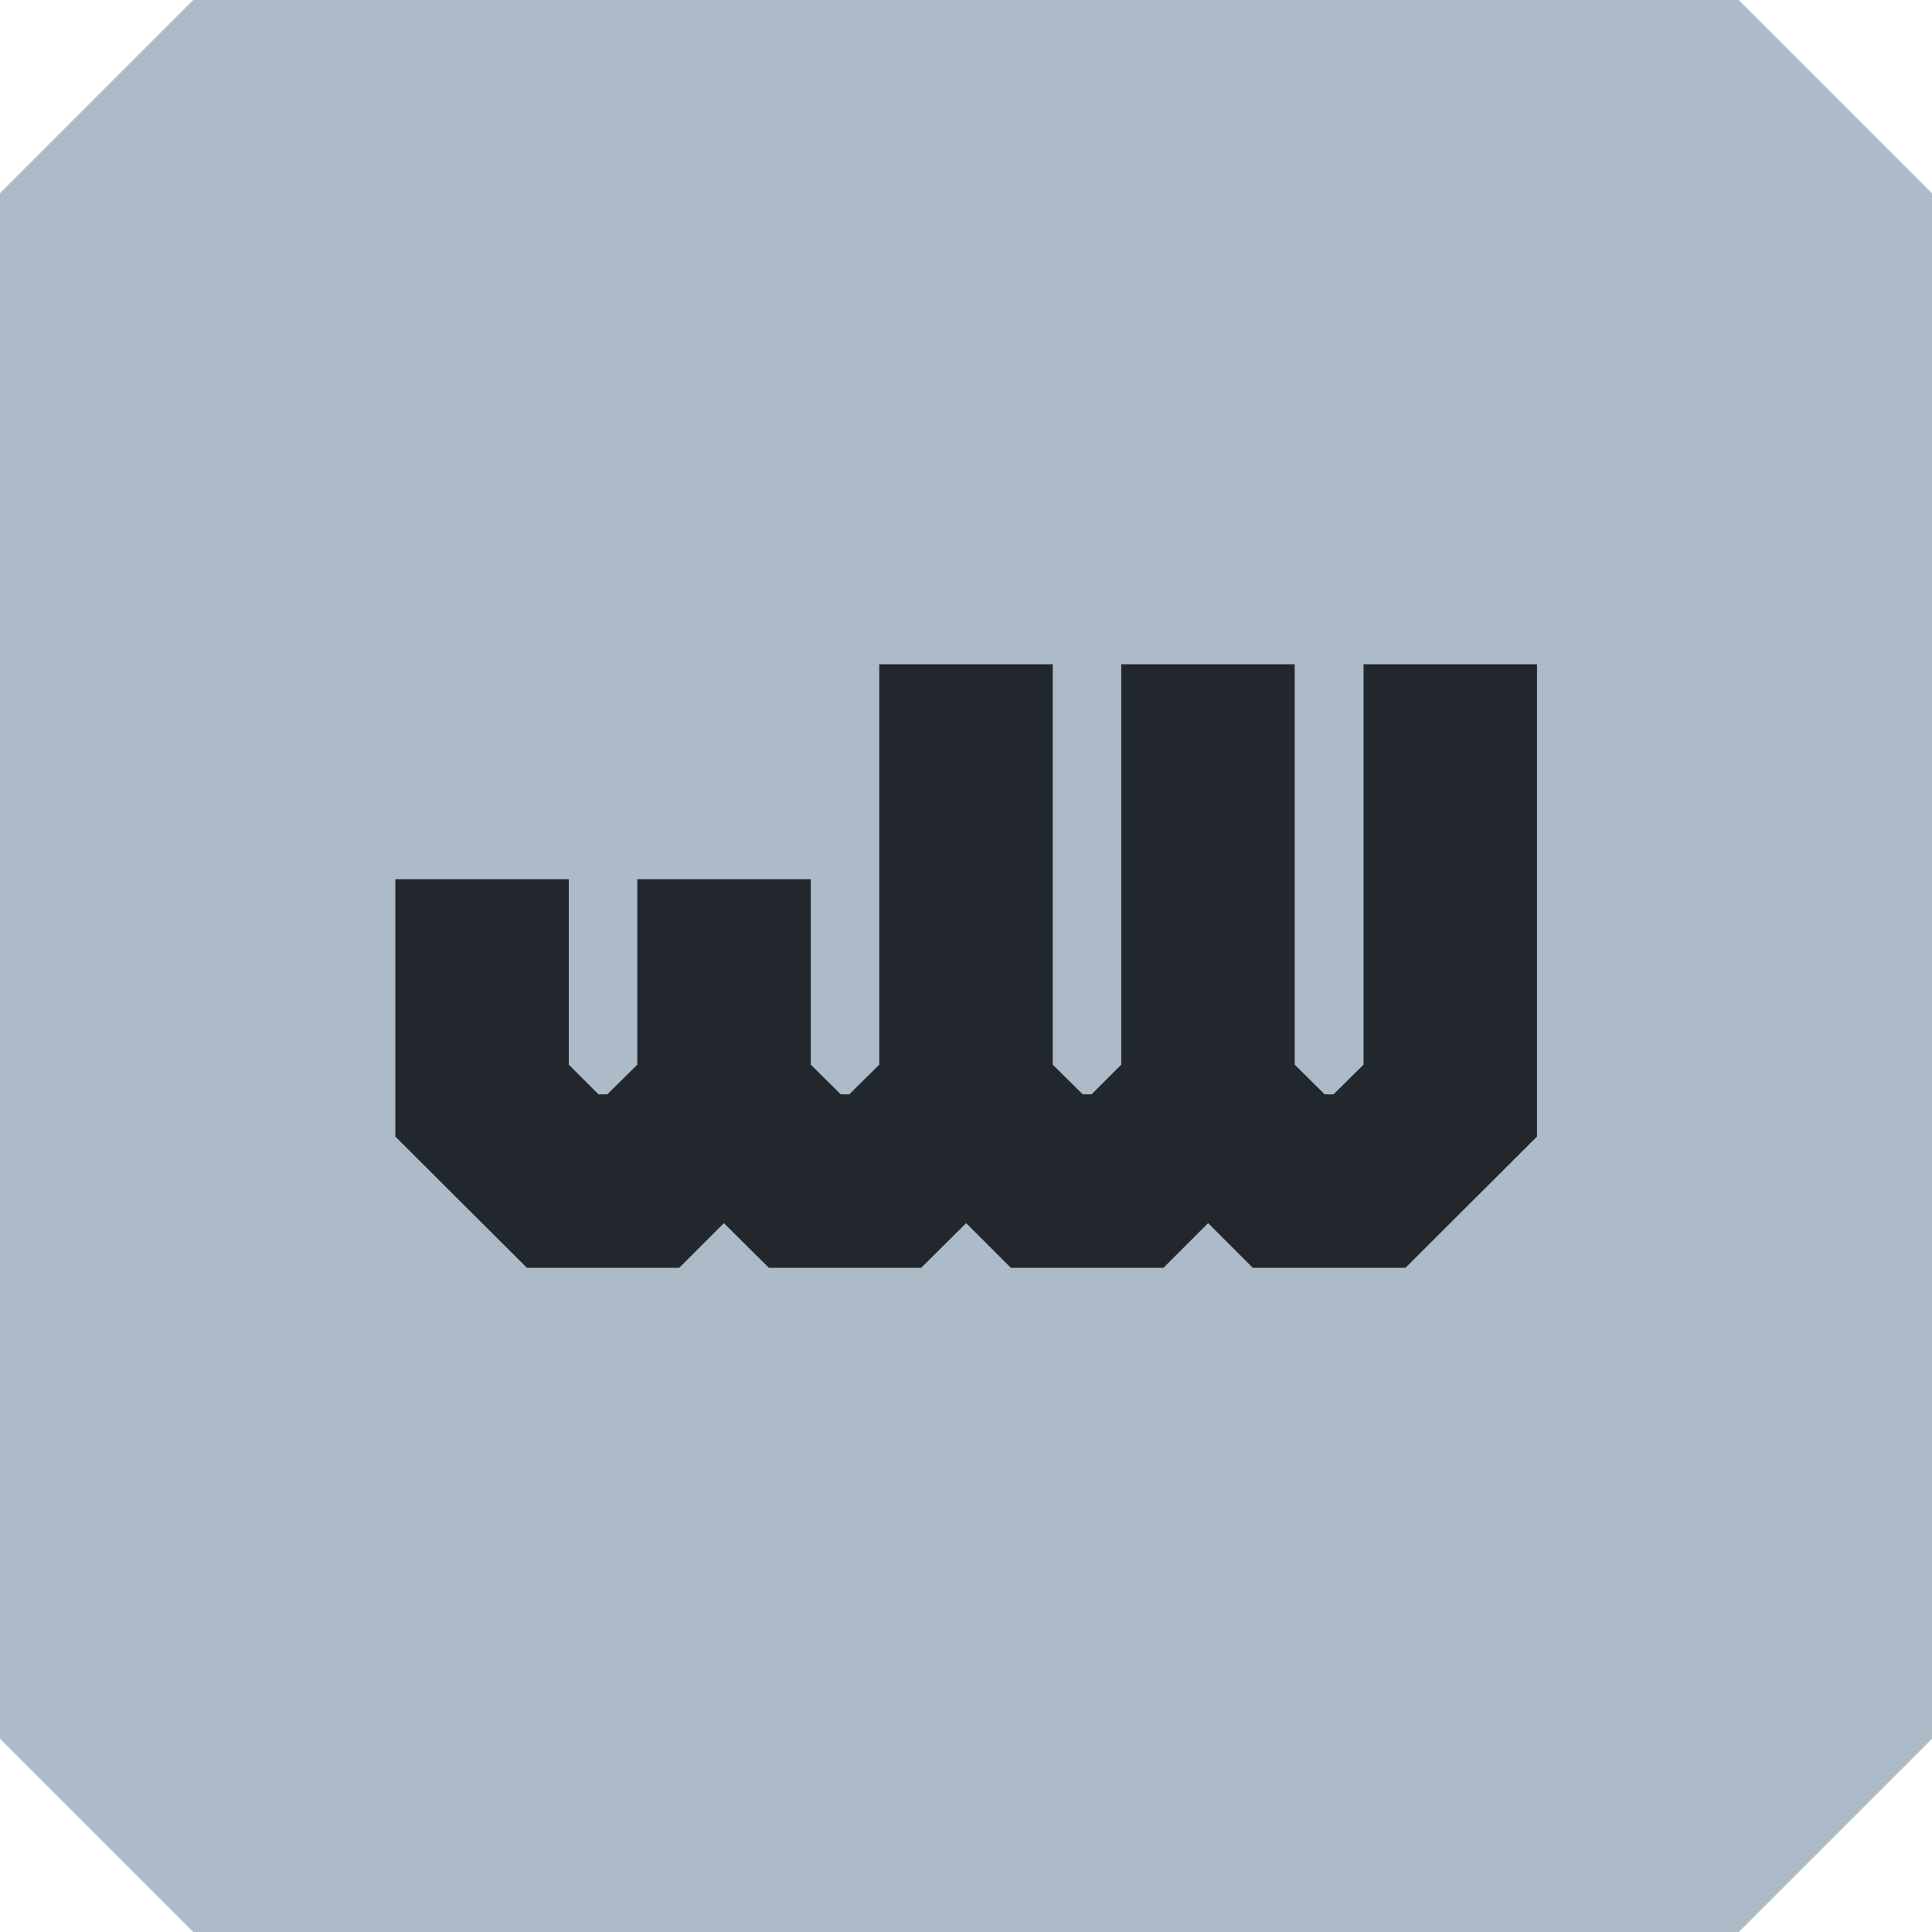
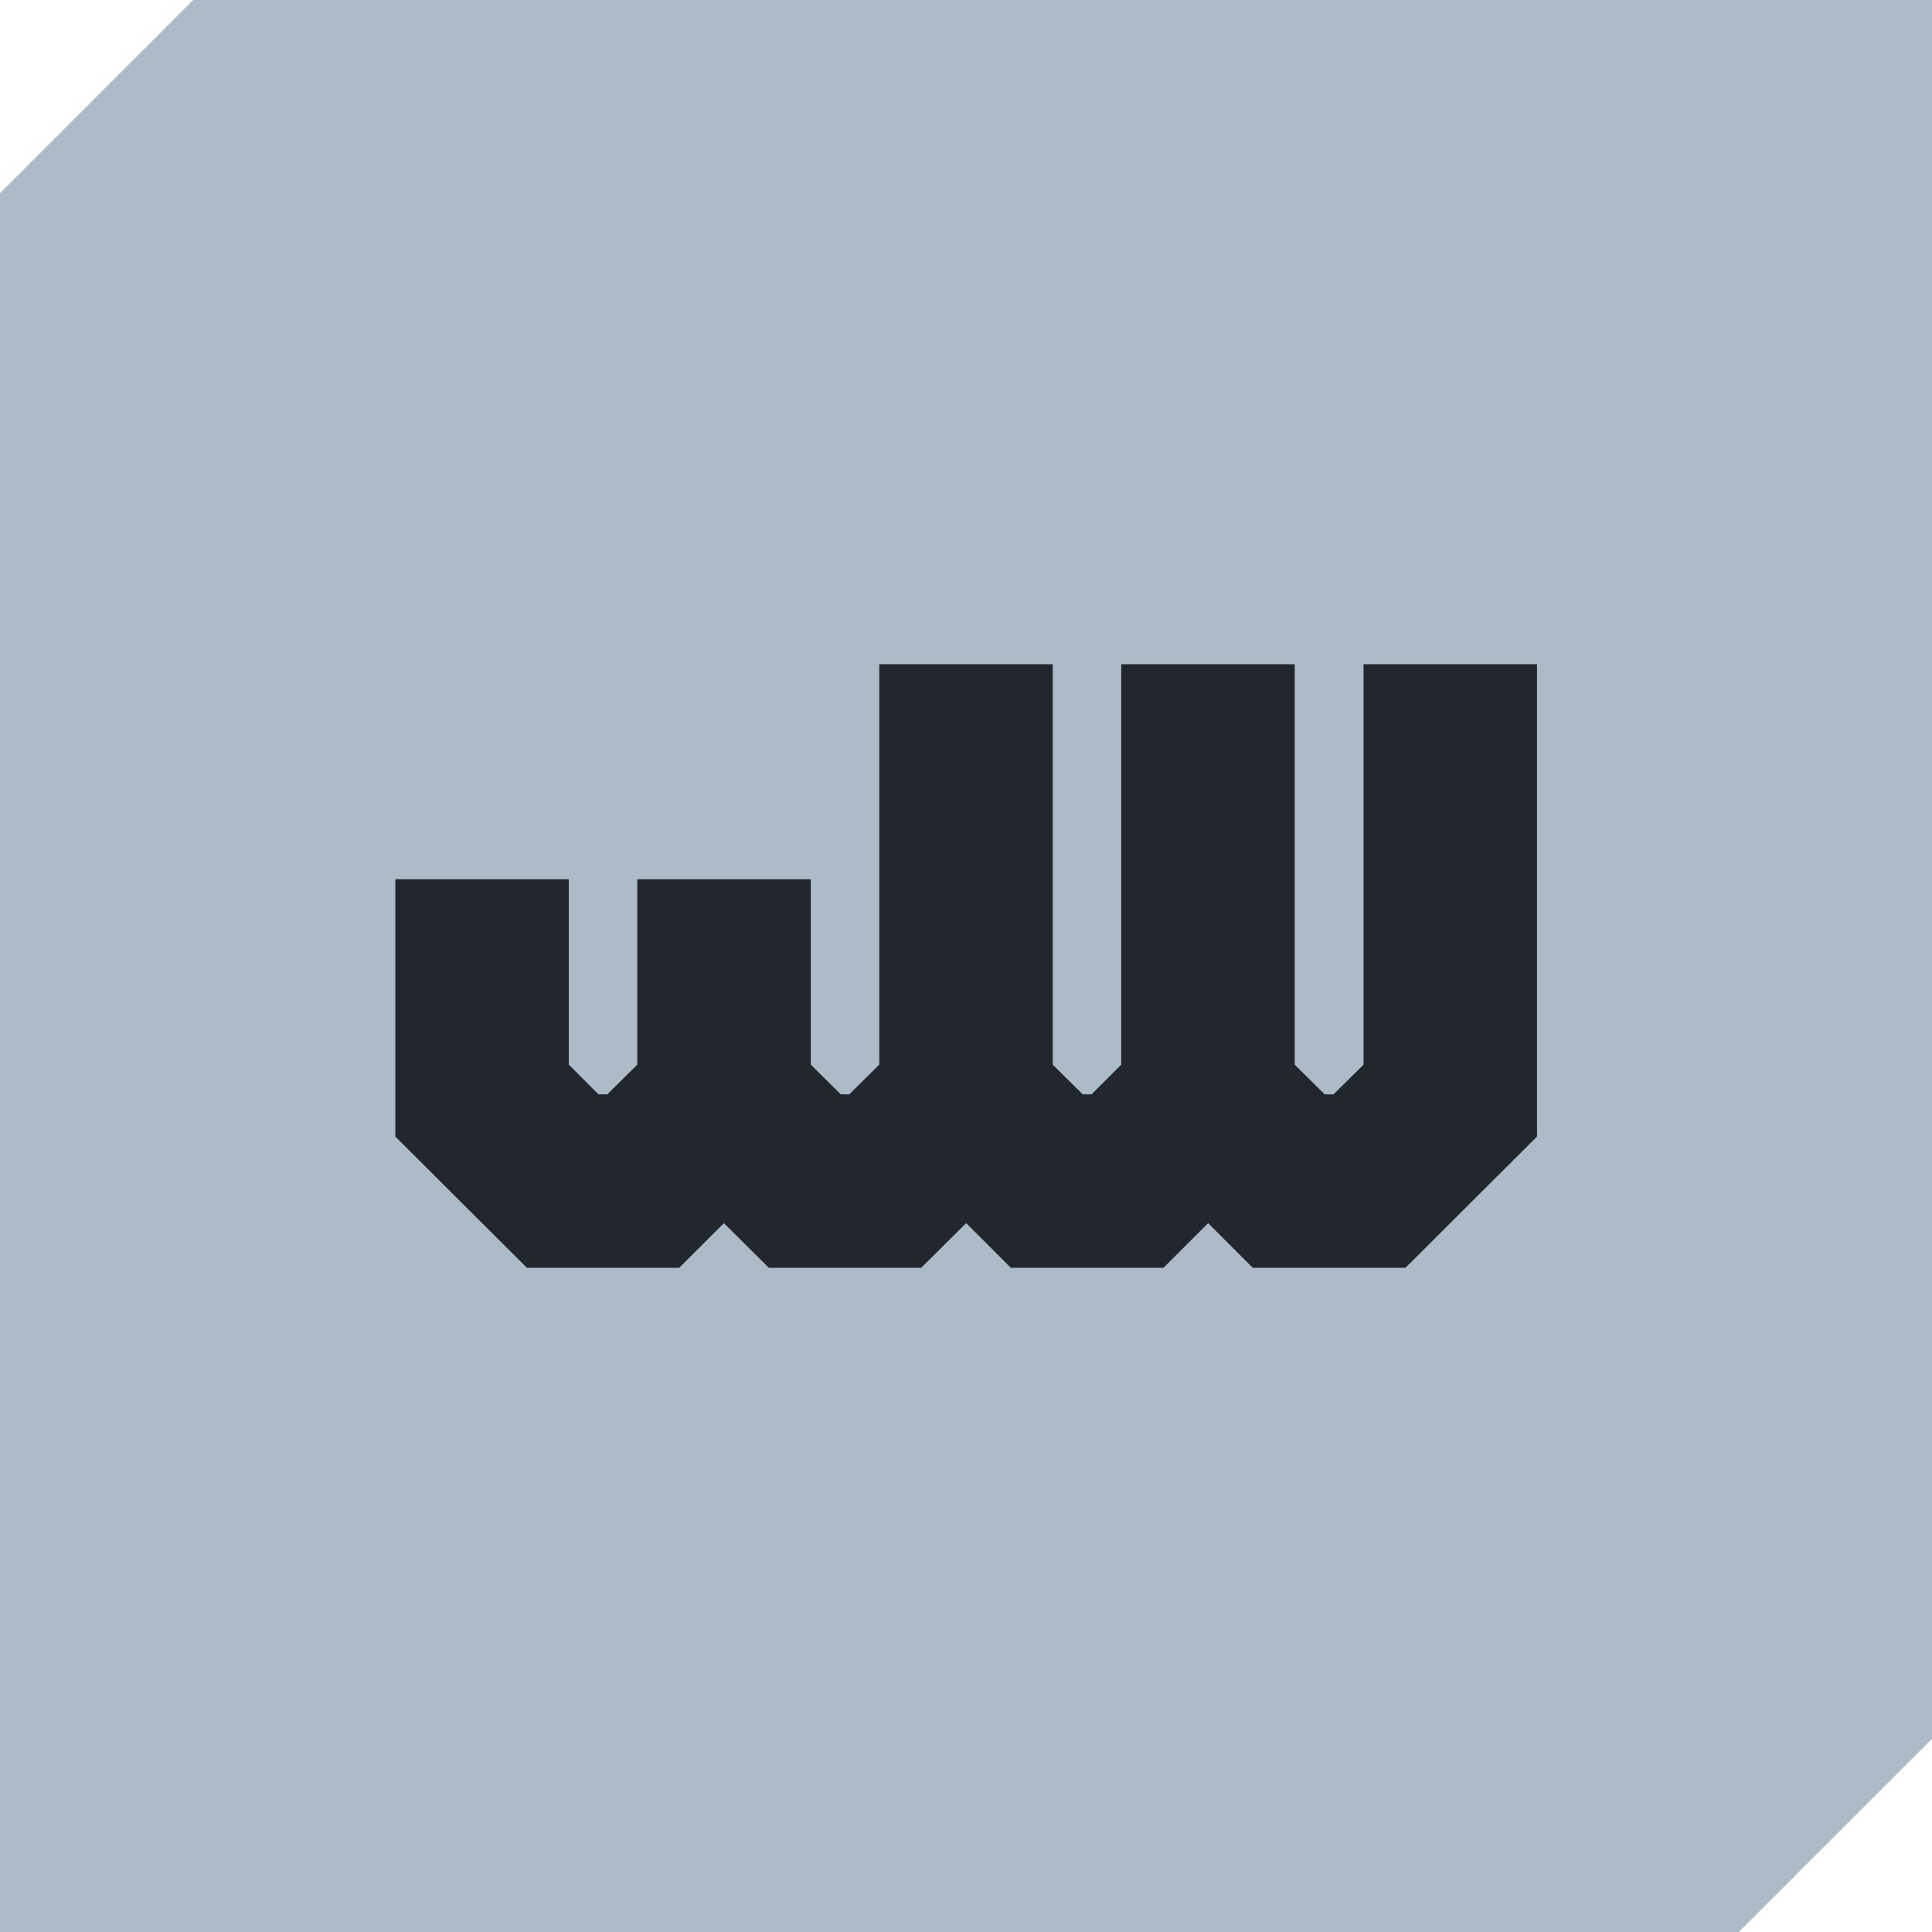
<svg xmlns="http://www.w3.org/2000/svg" version="1.1" x="0px" y="0px" viewBox="0 0 566.9 566.9" style="enable-background:new 0 0 566.9 566.9;" xml:space="preserve">
  <style type="text/css">
	.st0{fill:#ADBAC7;}
	.st1{fill:#22272E;}
</style>
  <g id="Warstwa_1">
-     <polygon class="st0" points="56.7,0 0,56.7 0,510.2 56.7,566.9 510.2,566.9 566.9,510.2 566.9,56.7 510.2,0  " />
+     <polygon class="st0" points="566.9,510.2 566.9,0 56.7,0 0,56.7 0,566.9 510.2,566.9  " />
  </g>
  <g id="Warstwa_2">
    <polygon class="st1" points="400.1,194.9 400.1,312.4 391.3,321.1 388.7,321.1 379.9,312.4 379.9,194.9 329,194.9 329,312.4    320.3,321.1 317.7,321.1 308.9,312.4 308.9,194.9 258,194.9 258,312.4 249.2,321.1 246.7,321.1 237.9,312.4 237.9,258 187,258    187,312.4 178.2,321.1 175.6,321.1 166.9,312.4 166.9,258 116,258 116,333.5 154.6,372 199.3,372 212.4,358.9 225.6,372 270.3,372    283.5,358.9 296.6,372 341.4,372 354.5,358.9 367.6,372 412.4,372 451,333.5 451,194.9  " />
  </g>
</svg>
